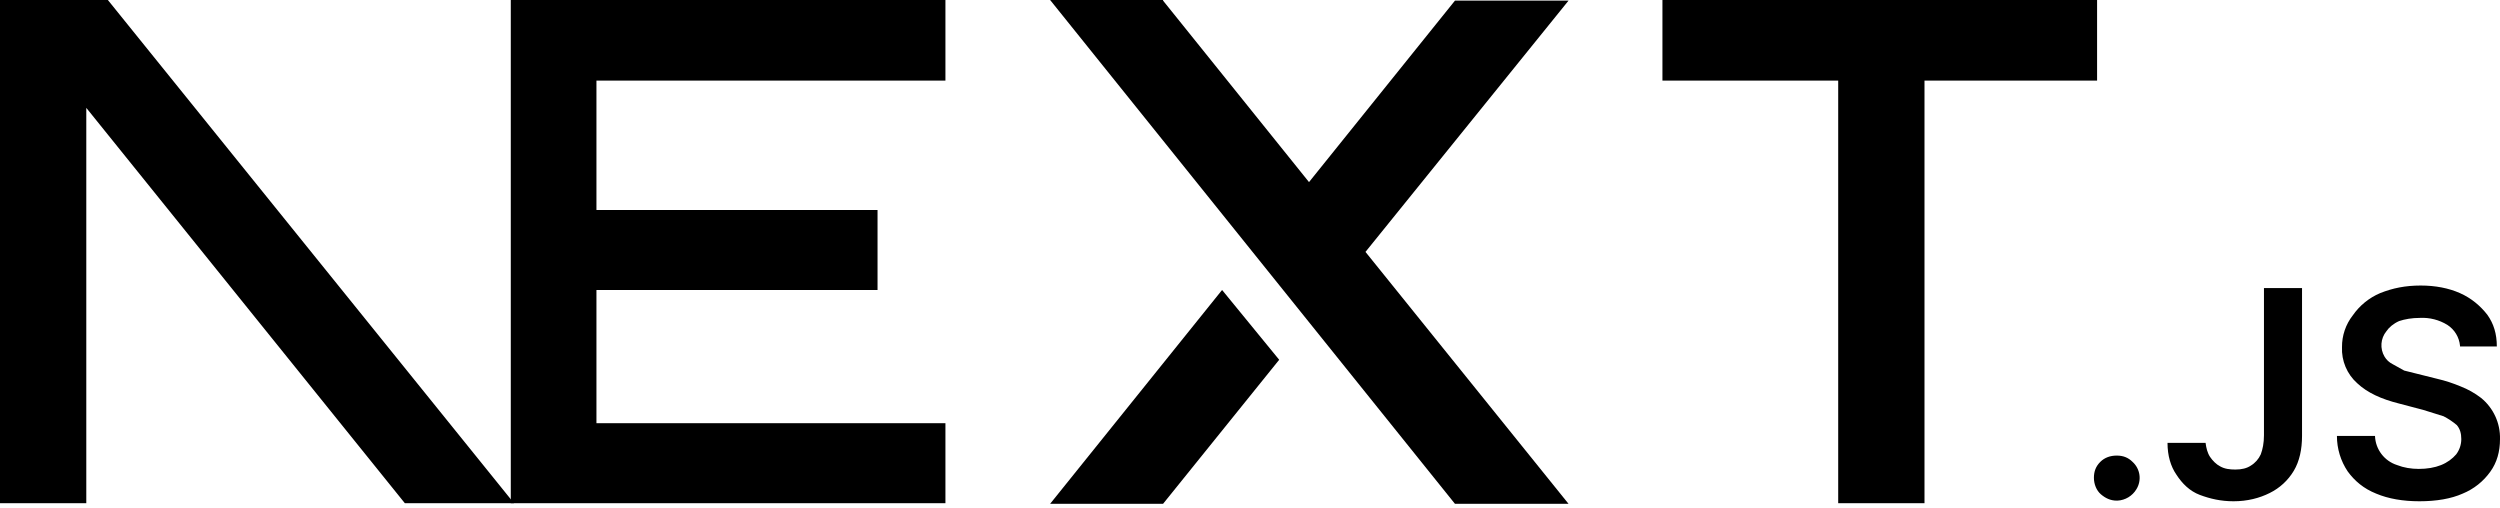
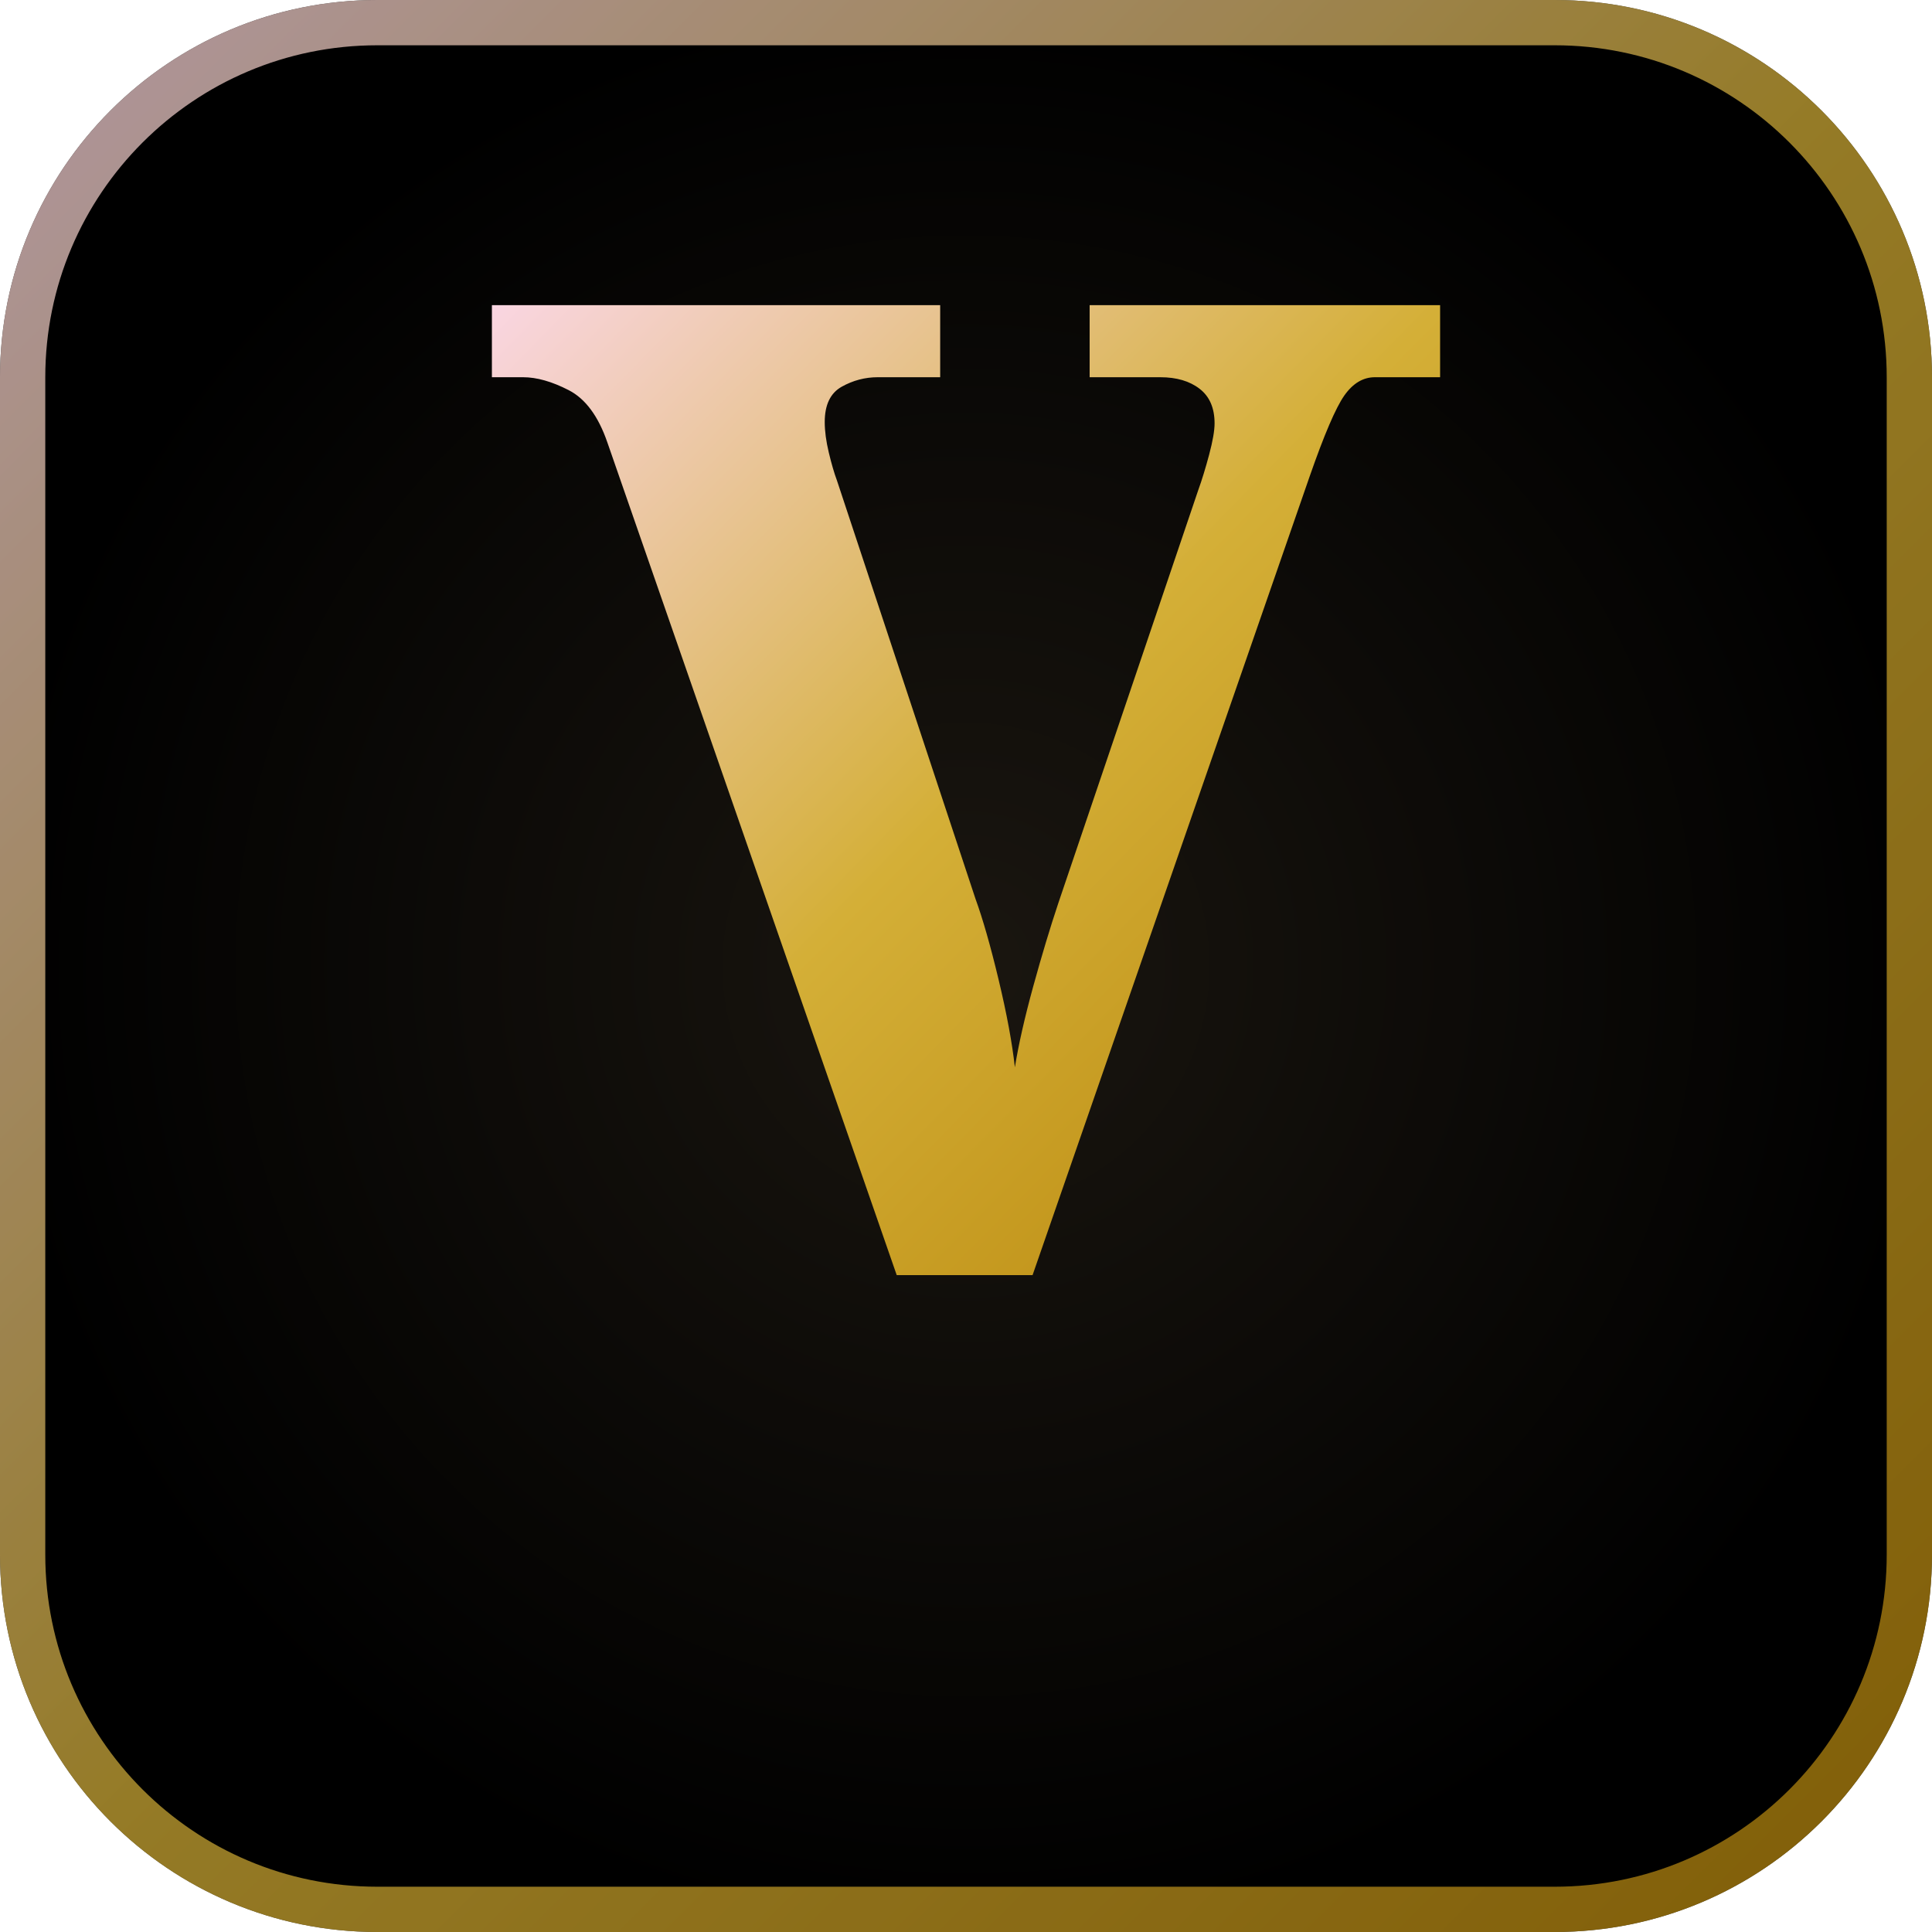
- <svg xmlns="http://www.w3.org/2000/svg" fill="none" viewBox="0 0 394 80">
-   <path fill="#000" d="M262 0h68.5v12.7h-27.2v66.6h-13.6V12.7H262V0ZM149 0v12.7H94v20.4h44.3v12.6H94v21h55v12.6H80.5V0h68.7zm34.3 0h-17.8l63.8 79.4h17.9l-32-39.7 32-39.6h-17.9l-23 28.6-23-28.6zm18.3 56.7-9-11-27.1 33.7h17.8l18.3-22.7z" />
-   <path fill="#000" d="M81 79.3 17 0H0v79.3h13.6V17l50.2 62.3H81Zm252.6-.4c-1 0-1.8-.4-2.5-1s-1.1-1.6-1.1-2.6.3-1.8 1-2.5 1.6-1 2.6-1 1.8.3 2.5 1a3.4 3.4 0 0 1 .6 4.3 3.7 3.7 0 0 1-3 1.8zm23.2-33.5h6v23.3c0 2.1-.4 4-1.3 5.5a9.1 9.1 0 0 1-3.8 3.5c-1.6.8-3.5 1.3-5.7 1.3-2 0-3.7-.4-5.3-1s-2.8-1.8-3.7-3.2c-.9-1.3-1.4-3-1.4-5h6c.1.8.3 1.6.7 2.2s1 1.2 1.6 1.5c.7.4 1.5.5 2.4.5 1 0 1.8-.2 2.4-.6a4 4 0 0 0 1.6-1.8c.3-.8.5-1.8.5-3V45.5zm30.9 9.1a4.4 4.4 0 0 0-2-3.3 7.5 7.5 0 0 0-4.3-1.1c-1.3 0-2.4.2-3.3.5-.9.4-1.6 1-2 1.6a3.5 3.5 0 0 0-.3 4c.3.5.7.9 1.3 1.2l1.8 1 2 .5 3.2.8c1.3.3 2.5.7 3.7 1.2a13 13 0 0 1 3.2 1.8 8.1 8.1 0 0 1 3 6.5c0 2-.5 3.7-1.5 5.1a10 10 0 0 1-4.4 3.5c-1.8.8-4.1 1.2-6.8 1.2-2.6 0-4.9-.4-6.8-1.2-2-.8-3.4-2-4.5-3.5a10 10 0 0 1-1.7-5.6h6a5 5 0 0 0 3.5 4.6c1 .4 2.2.6 3.4.6 1.3 0 2.5-.2 3.5-.6 1-.4 1.8-1 2.4-1.7a4 4 0 0 0 .8-2.4c0-.9-.2-1.6-.7-2.2a11 11 0 0 0-2.1-1.4l-3.2-1-3.8-1c-2.8-.7-5-1.7-6.6-3.2a7.2 7.2 0 0 1-2.4-5.7 8 8 0 0 1 1.7-5 10 10 0 0 1 4.3-3.5c2-.8 4-1.2 6.4-1.2 2.3 0 4.4.4 6.2 1.2 1.8.8 3.2 2 4.3 3.4 1 1.4 1.5 3 1.5 5h-5.8z" />
+ <svg xmlns="http://www.w3.org/2000/svg" viewBox="0 0 512 512" width="100%" height="100%">
+   <defs>
+     <linearGradient id="goldGrad" x1="0%" y1="0%" x2="100%" y2="100%">
+       <stop offset="0%" stop-color="#FAD6E3" />
+       <stop offset="50%" stop-color="#D4AF37" />
+       <stop offset="100%" stop-color="#B8860B" />
+     </linearGradient>
+     <radialGradient id="bgGlow" cx="50%" cy="50%" r="50%">
+       <stop offset="0%" stop-color="#1a1610" />
+       <stop offset="100%" stop-color="#000000" />
+     </radialGradient>
+   </defs>
+   <rect width="512" height="512" rx="100" fill="url(#bgGlow)" />
+   <rect width="500" height="500" x="6" y="6" rx="94" fill="none" stroke="url(#goldGrad)" stroke-width="12" opacity="0.7" />
+   <text x="50%" y="66%" font-family="Playfair Display, Georgia, serif" font-size="360" font-weight="600" fill="url(#goldGrad)" text-anchor="middle" letter-spacing="-0.05em">V</text>
</svg>
